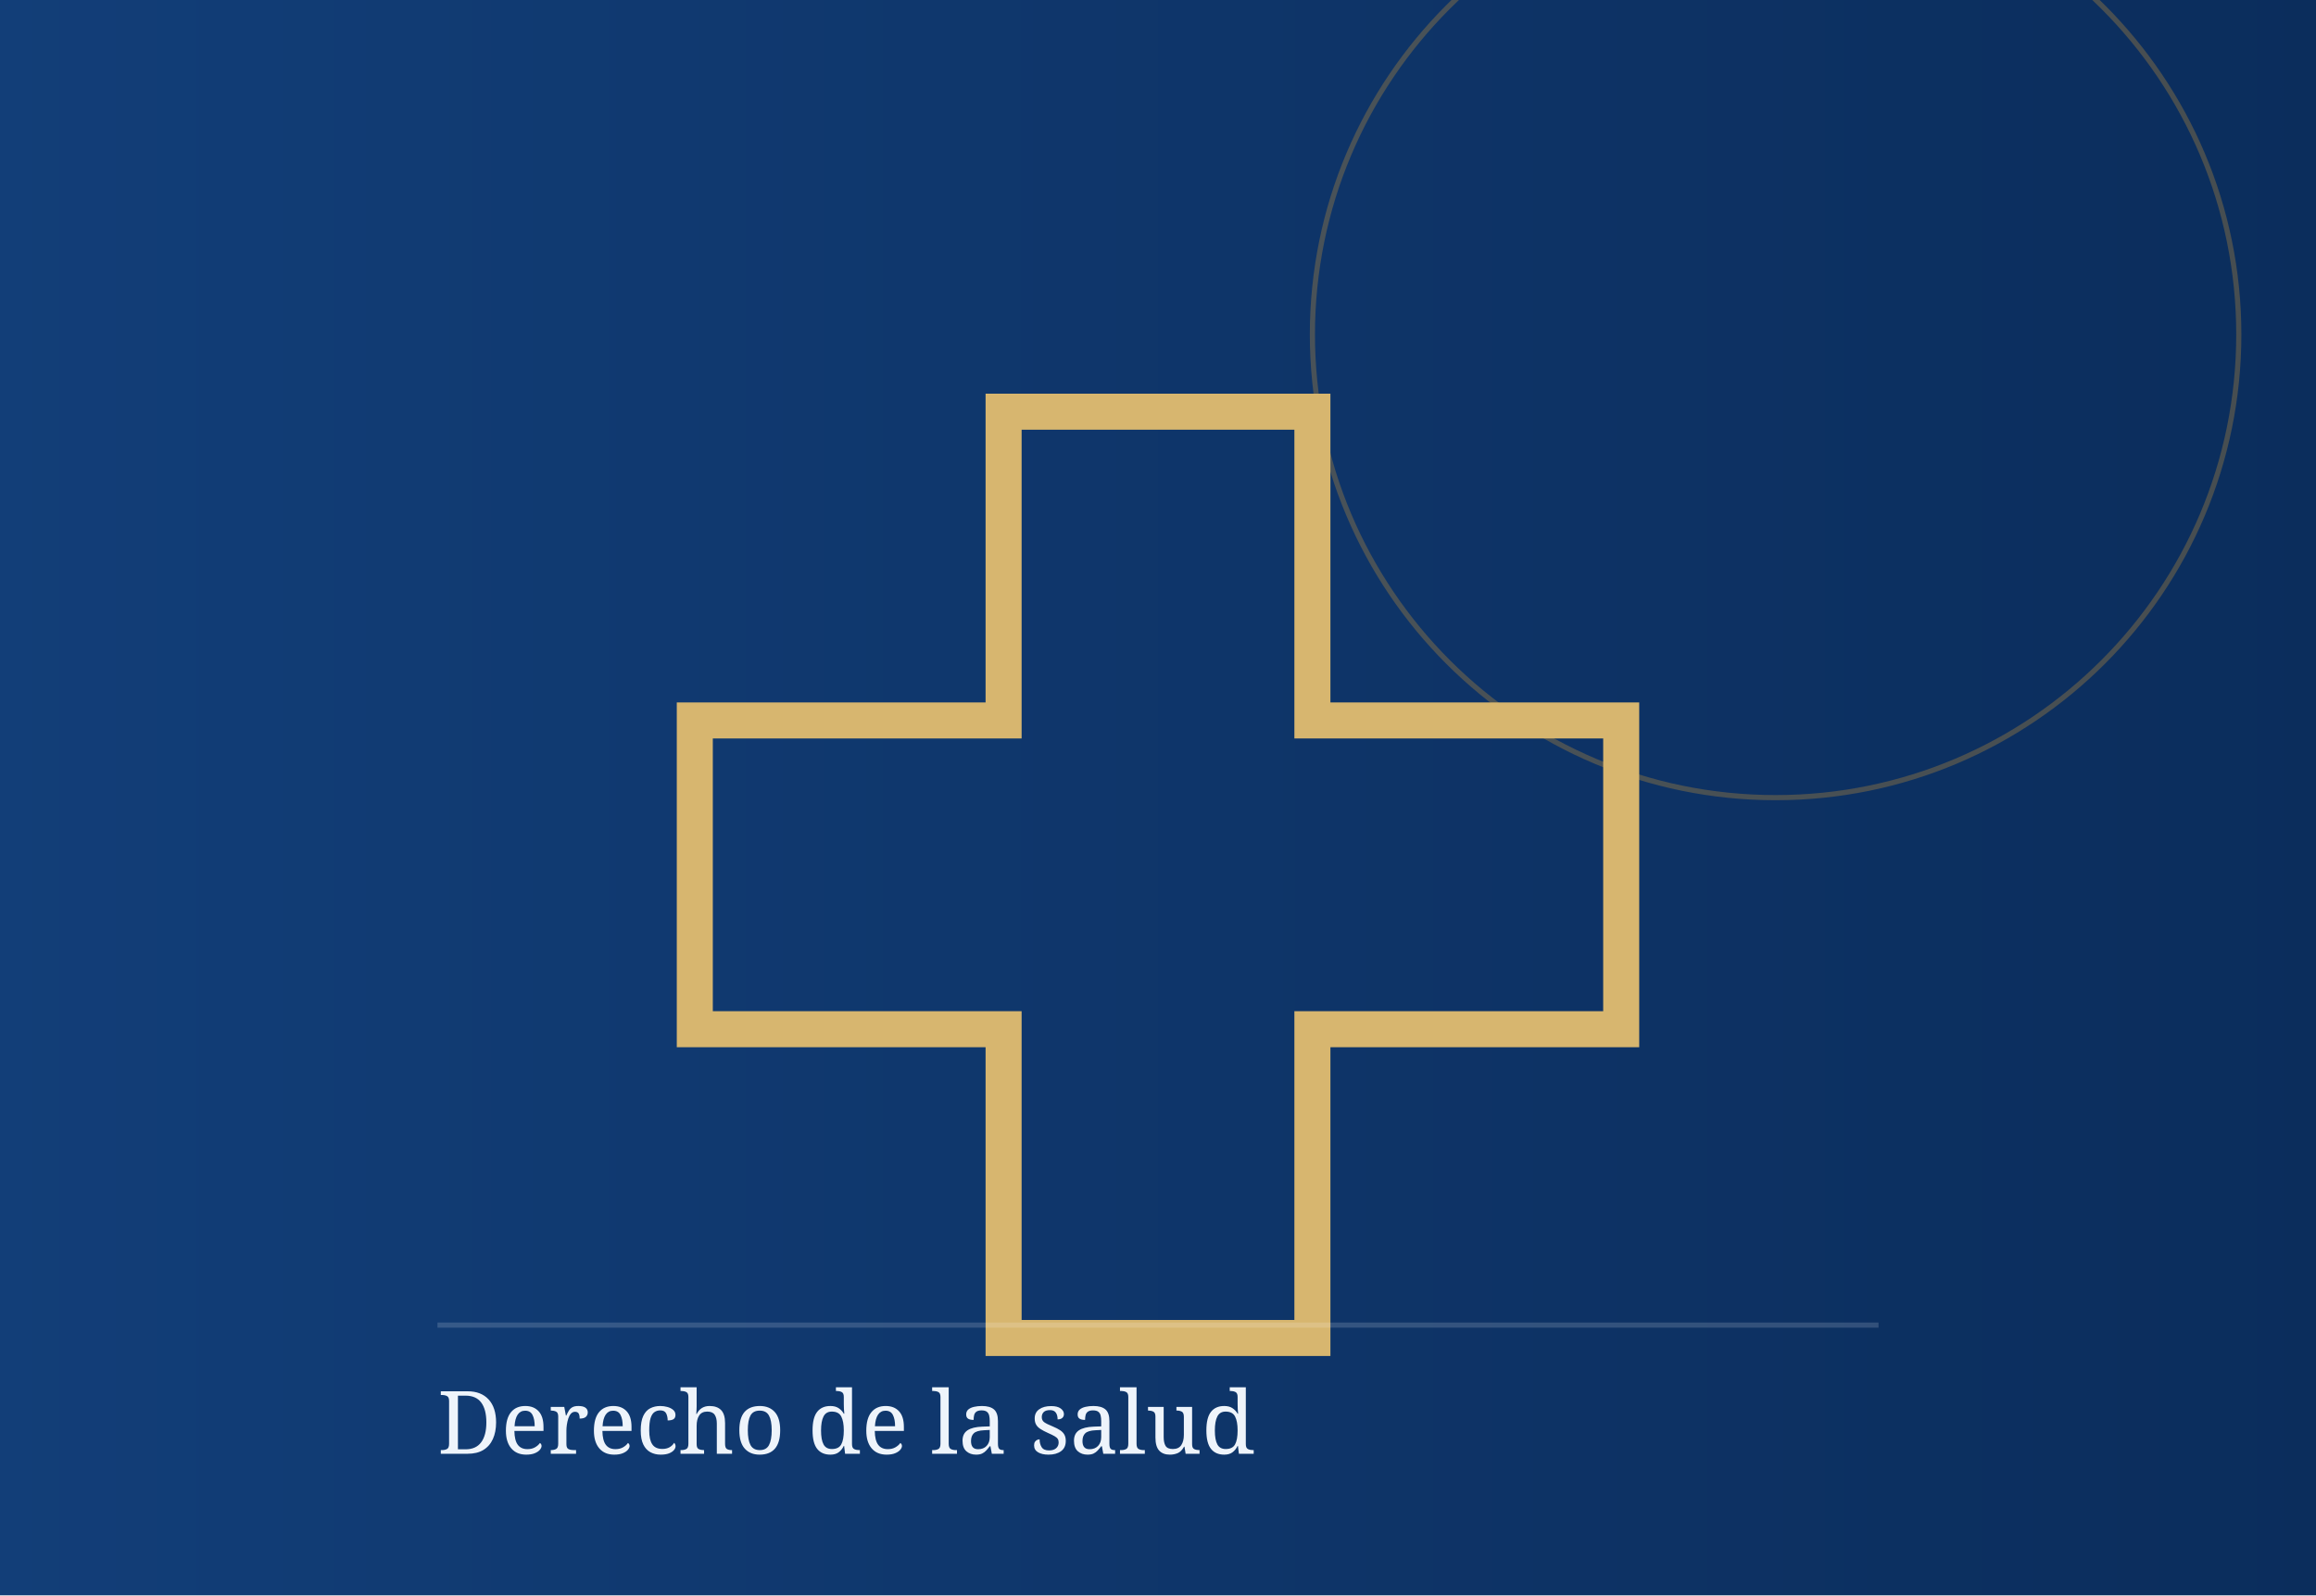
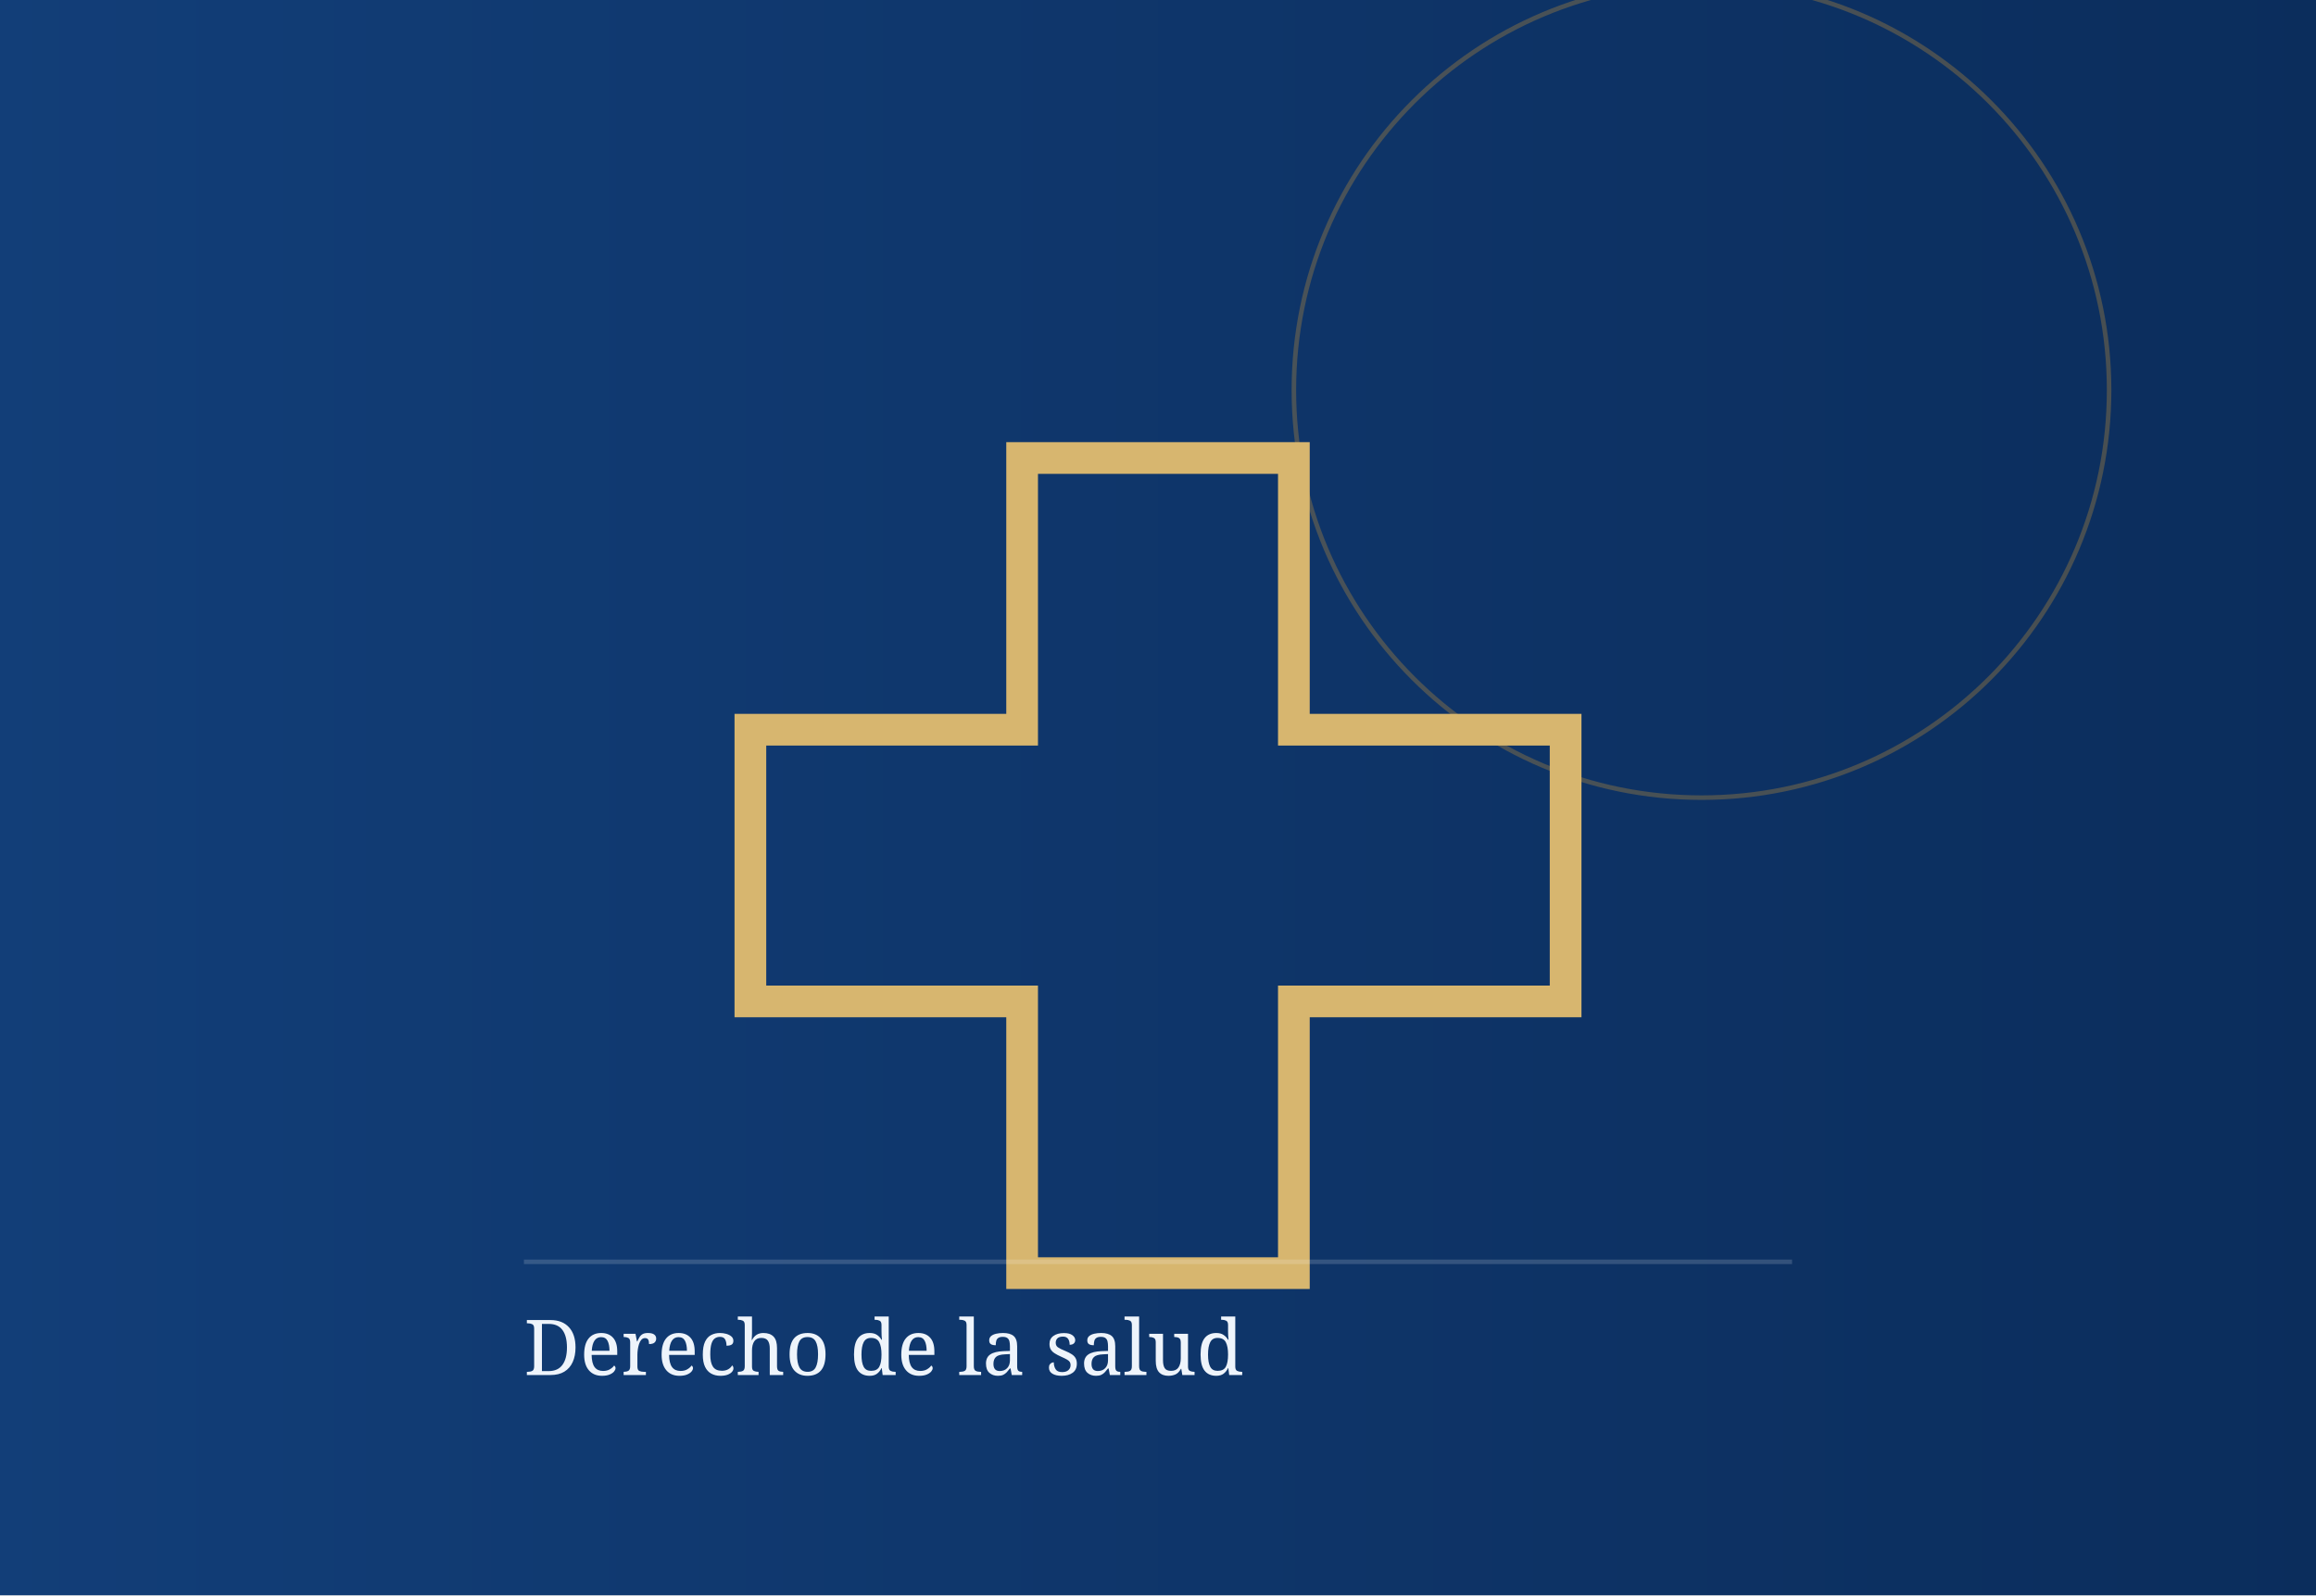
<svg xmlns="http://www.w3.org/2000/svg" viewBox="0 0 900 620">
  <defs>
    <linearGradient id="g" x1="0" x2="1">
      <stop stop-color="#123e78" />
      <stop offset="1" stop-color="#0b2d5c" />
    </linearGradient>
  </defs>
  <rect width="900" height="620" fill="url(#g)" />
-   <circle cx="690" cy="130" r="180" fill="none" stroke="#b78a3a" stroke-opacity=".35" stroke-width="2" />
-   <path d="M390 160h120v120h120v120H510v120H390V400H270V280h120z" fill="none" stroke="#d7b66f" stroke-width="14" />
-   <path d="M170 515h560" stroke="#fff" stroke-opacity=".16" stroke-width="2" />
-   <text x="170" y="565" fill="#eef4fb" font-family="Georgia,serif" font-size="34">Derecho de la salud</text>
+   <g transform="translate(450 310) scale(0.88) translate(-450 -310)">
+     <circle cx="690" cy="130" r="180" fill="none" stroke="#b78a3a" stroke-opacity=".35" stroke-width="2" />
+     <path d="M390 160h120v120h120v120H510v120H390V400H270V280h120z" fill="none" stroke="#d7b66f" stroke-width="14" />
+     <path d="M170 515h560" stroke="#fff" stroke-opacity=".16" stroke-width="2" />
+     <text x="170" y="565" fill="#eef4fb" font-family="Georgia,serif" font-size="34">Derecho de la salud</text>
+   </g>
</svg>
